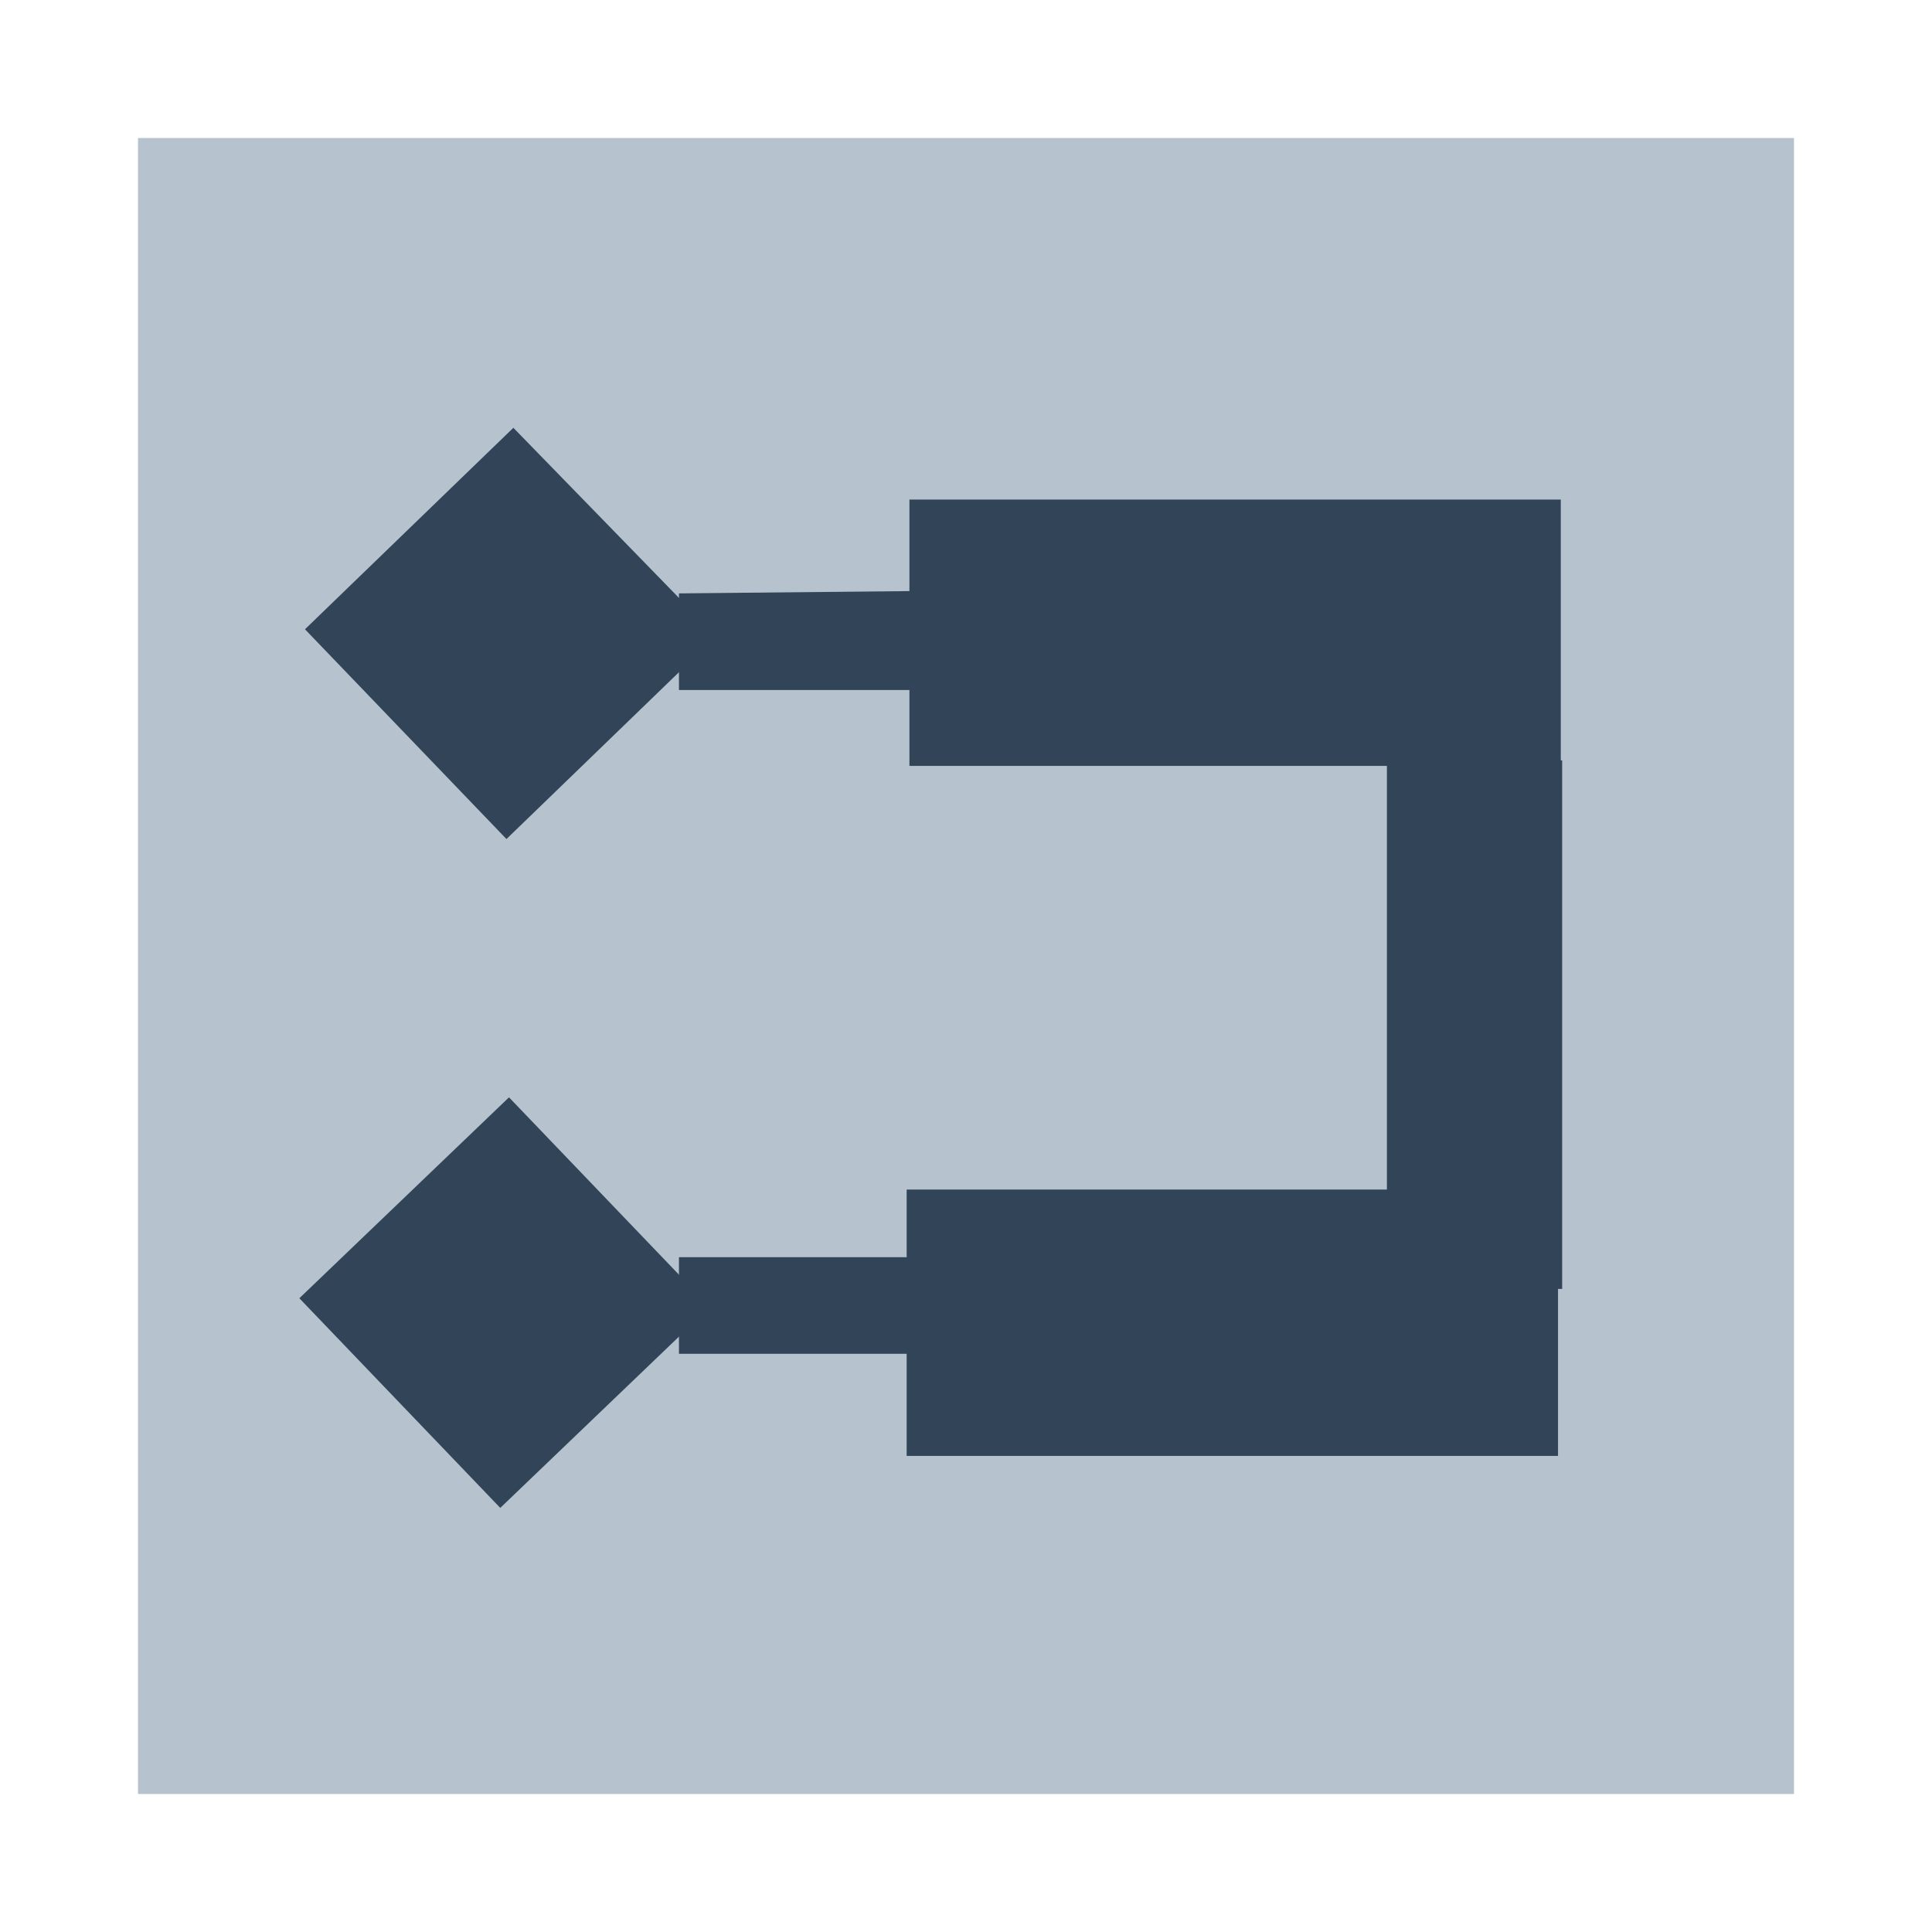
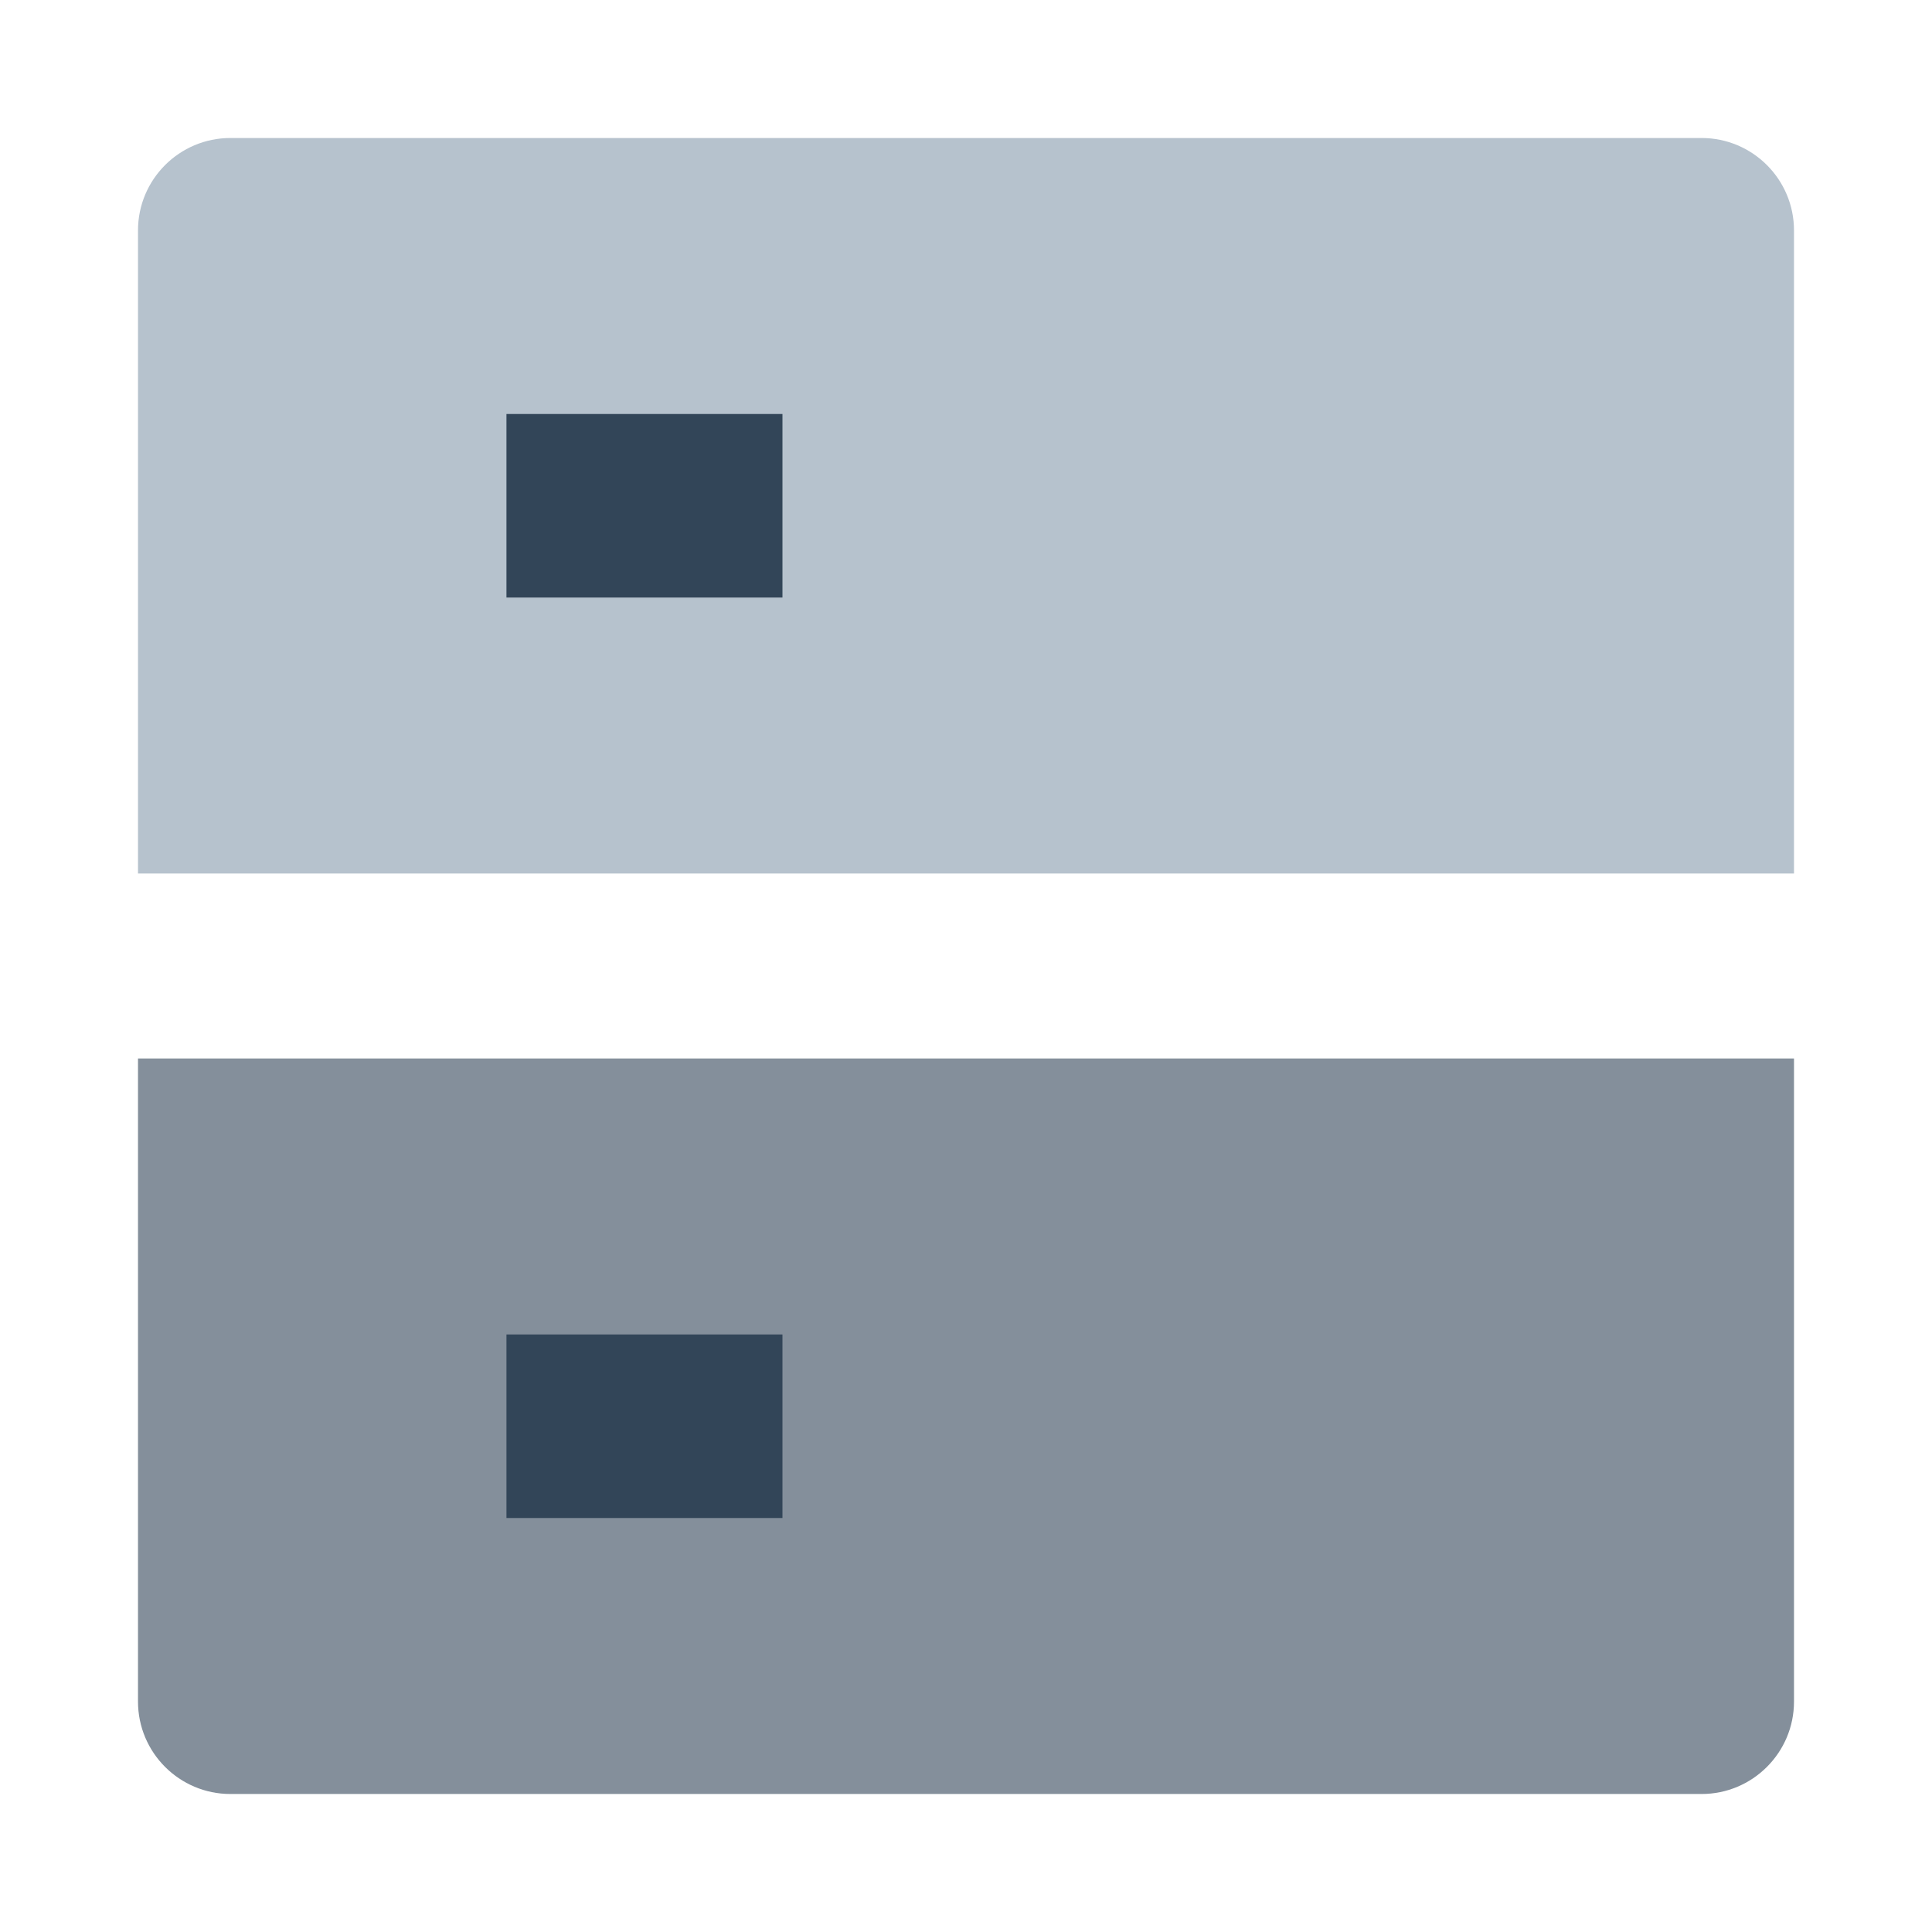
<svg xmlns="http://www.w3.org/2000/svg" id="图层_1" data-name="图层 1" width="14" height="14" viewBox="0 0 14 14">
  <defs>
-     <style>.cls-1{fill:#b6c2cd;}.cls-2{fill:#324558;}</style>
+     <style>.cls-1{fill:#b6c2cd;}.cls-2,.cls-3{fill:#324558;}.cls-2{opacity:0.6;}</style>
  </defs>
-   <rect class="cls-1" x="1" y="1" width="12" height="12" />
-   <path class="cls-2" d="M6.59,3.62h4.72V5.55H6.59Z" />
-   <path class="cls-2" d="M6.57,8.62h4.72v1.93H6.57Z" />
-   <polygon class="cls-2" points="3.72 3.1 5.19 4.61 3.67 6.08 2.21 4.56 3.72 3.1 3.72 3.1" />
-   <rect class="cls-2" x="10.05" y="5.51" width="1.27" height="3.83" />
-   <rect class="cls-2" x="2.64" y="8.36" width="2.11" height="2.11" transform="matrix(0.72, -0.69, 0.69, 0.72, -5.5, 5.21)" />
-   <path class="cls-2" d="M6.92,4.28V5h-2v-.7Zm0,4.83v.7h-2v-.7Zm0,0" />
+   <path class="cls-1" d="M1.67,1H12.33a.67.67,0,0,1,.67.67V6.33H1V1.67A.67.67,0,0,1,1.67,1Z" />
+   <path class="cls-2" d="M1,7.67H13v4.66a.67.67,0,0,1-.67.67H1.67A.67.67,0,0,1,1,12.33Z" />
+   <rect class="cls-3" x="3.67" y="9.67" width="2" height="1.33" />
+   <rect class="cls-3" x="3.67" y="3" width="2" height="1.33" />
</svg>
